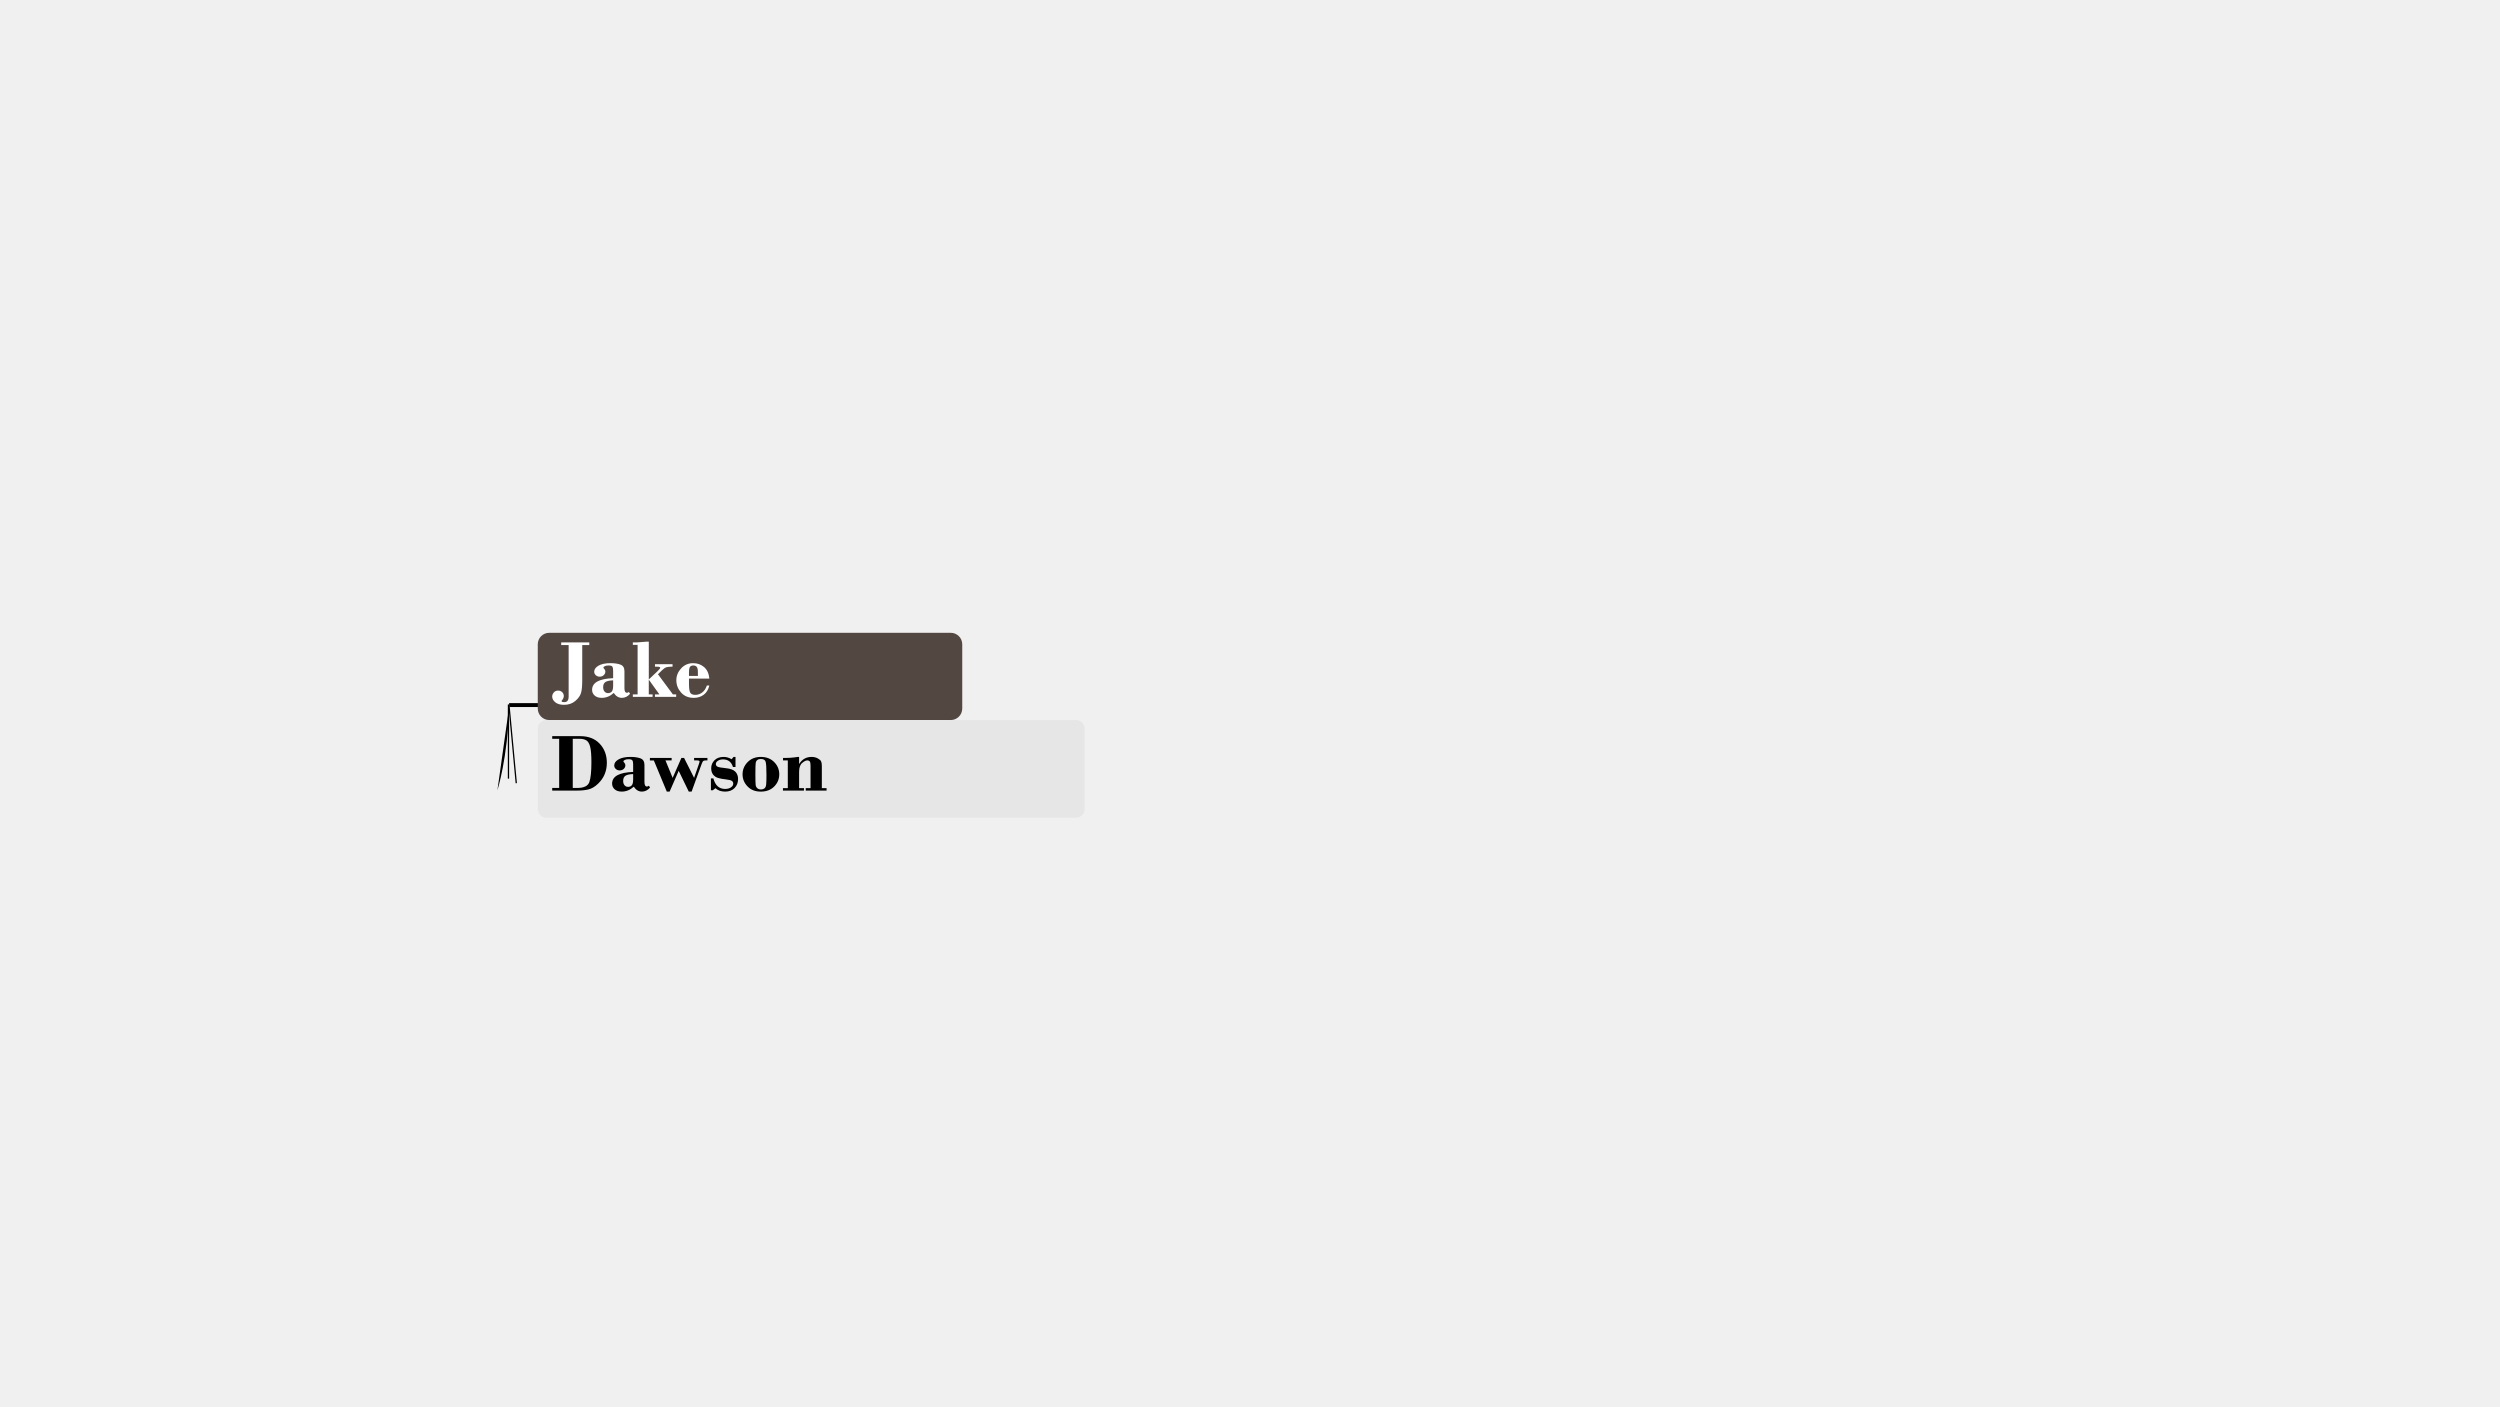
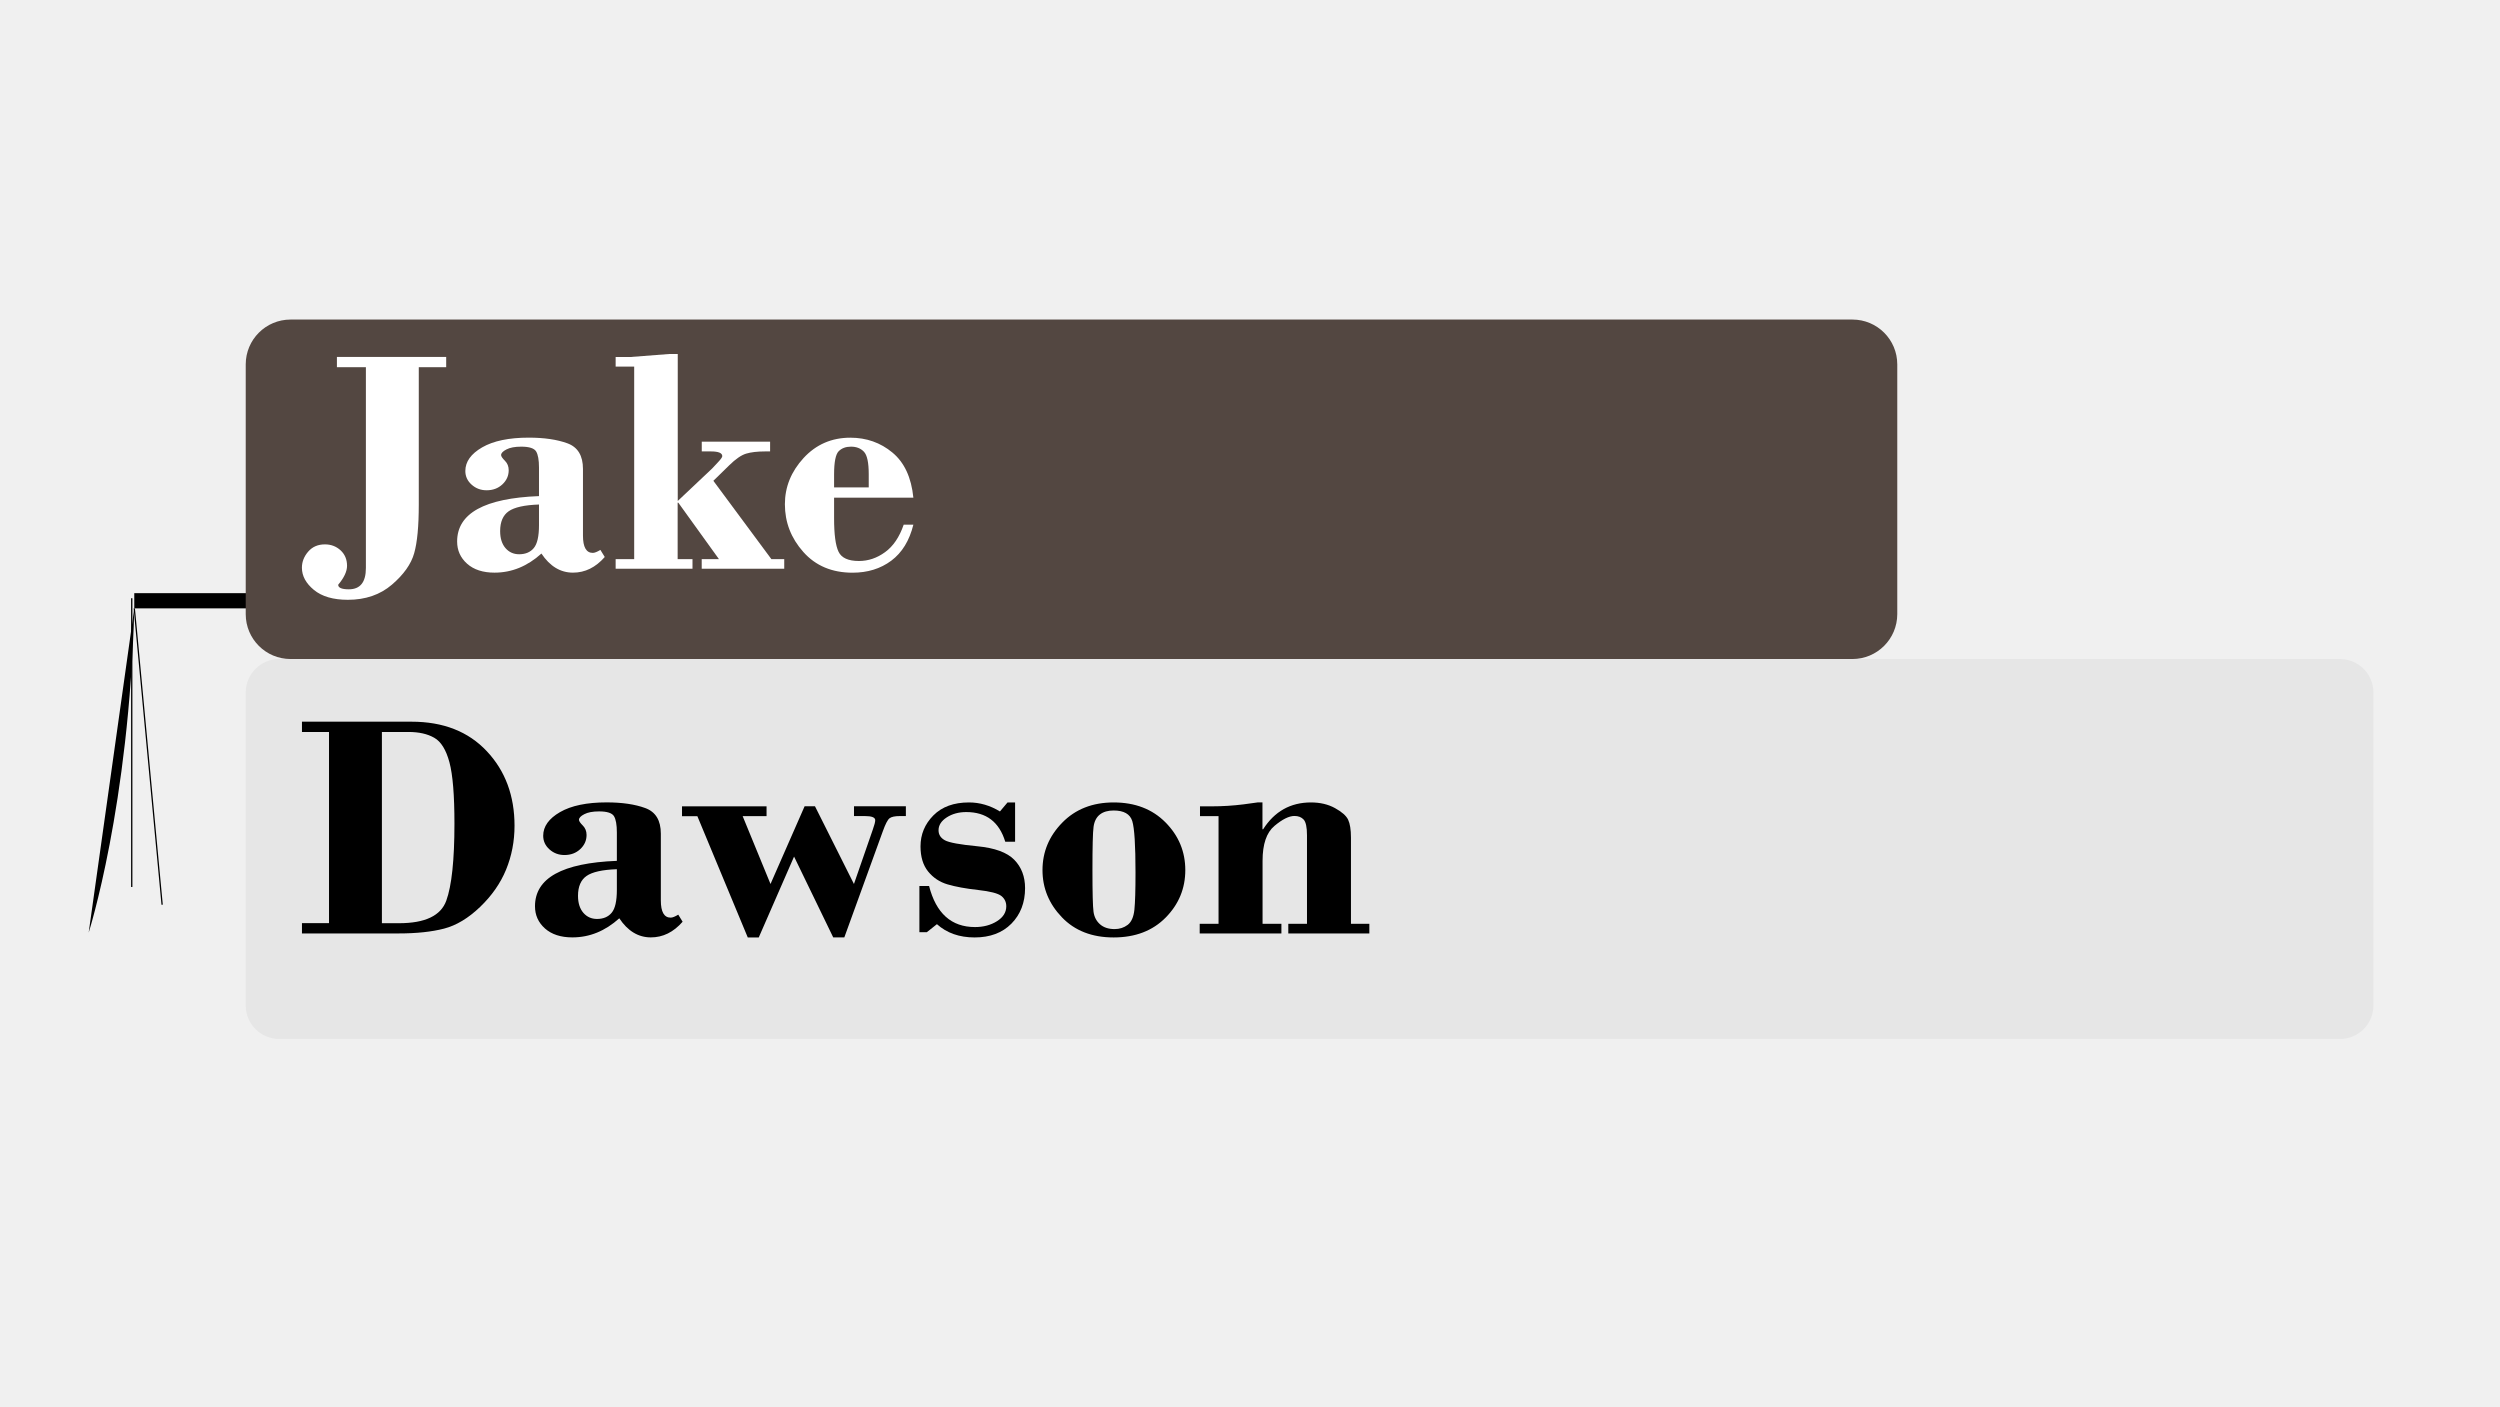
- <svg xmlns="http://www.w3.org/2000/svg" version="1.1" id="Layer_1" x="0px" y="0px" viewBox="0 0 1920 1080" style="enable-background:new 0 0 1920 1080;" xml:space="preserve">
+ <svg xmlns="http://www.w3.org/2000/svg" version="1.1" id="Layer_1" x="0px" y="0px" viewBox="0 0 1920 1080" style="enable-background:new 0 0 1920 1080;">
  <style type="text/css">
	.st0{fill:#534741;}
	.st1{fill:#FFFFFF;}
	.st2{fill:#E6E6E6;}
	.st3{stroke:#000000;stroke-miterlimit:10;}
</style>
-   <rect x="391" y="540" width="46" height="3" />
-   <path class="st0" d="M730.15,553H421.85c-4.89,0-8.85-3.96-8.85-8.85v-49.31c0-4.89,3.96-8.85,8.85-8.85h308.31  c4.89,0,8.85,3.96,8.85,8.85v49.31C739,549.04,735.04,553,730.15,553z" />
-   <g>
-     <path class="st1" d="M447.16,495.4v27.12c0,4.26-0.3,7.46-0.91,9.6c-0.6,2.14-2.07,4.21-4.39,6.2c-2.32,1.99-5.22,2.99-8.7,2.99   c-2.88,0-5.12-0.65-6.7-1.95c-1.58-1.3-2.37-2.76-2.37-4.38c0-1.16,0.41-2.22,1.24-3.18c0.83-0.96,1.93-1.43,3.31-1.43   c1.21,0,2.24,0.4,3.09,1.18c0.85,0.79,1.27,1.81,1.27,3.05c0,1.1-0.58,2.35-1.75,3.74c0,0.6,0.7,0.9,2.1,0.9   c2.25,0,3.37-1.4,3.37-4.21V495.4H431v-2.03h21.57v2.03H447.16z" />
-     <path class="st1" d="M470.89,520.84v-5.61c0-1.52-0.19-2.59-0.57-3.21c-0.38-0.62-1.36-0.94-2.93-0.94c-1.25,0-2.23,0.18-2.93,0.55   c-0.7,0.36-1.05,0.73-1.05,1.11c0,0.25,0.25,0.62,0.75,1.12c0.5,0.5,0.75,1.12,0.75,1.87c0,1.08-0.41,2.01-1.24,2.79   s-1.87,1.17-3.12,1.17c-1.15,0-2.13-0.37-2.96-1.11c-0.83-0.74-1.24-1.64-1.24-2.7c0-1.83,1.11-3.38,3.32-4.66   c2.22-1.28,5.29-1.92,9.21-1.92c3.03,0,5.57,0.37,7.62,1.12c2.05,0.75,3.07,2.44,3.07,5.06v13.17c0,2.27,0.65,3.4,1.94,3.4   c0.36,0,0.86-0.2,1.5-0.59l0.86,1.4c-1.8,2.06-3.89,3.09-6.27,3.09c-2.48,0-4.56-1.26-6.23-3.77c-2.78,2.51-5.86,3.77-9.26,3.77   c-2.29,0-4.09-0.59-5.41-1.76c-1.32-1.18-1.97-2.64-1.97-4.39C454.73,524.24,460.12,521.26,470.89,520.84z M470.89,526.56v-4.06   c-2.86,0.1-4.86,0.55-5.98,1.33c-1.12,0.78-1.69,2.09-1.69,3.92c0,1.42,0.35,2.53,1.05,3.35c0.7,0.81,1.6,1.22,2.7,1.22   c1.25,0,2.22-0.41,2.89-1.22C470.55,530.28,470.89,528.77,470.89,526.56z" />
-     <path class="st1" d="M498.28,492.79v29.01l6.78-6.4c0.04-0.06,0.39-0.43,1.04-1.11c0.65-0.68,0.97-1.12,0.97-1.33   c0-0.63-0.75-0.94-2.26-0.94h-1.79v-1.93h13.49v1.93h-0.95c-1.57,0-2.83,0.15-3.79,0.44c-0.95,0.29-2.07,1.06-3.34,2.31l-3.12,3.05   l11.45,15.46h2.54v1.9h-16.29v-1.9h3.4l-8.02-11.14h-0.13v11.14h2.93v1.9h-15.17v-1.9h3.66v-38h-3.66v-1.9h2.93l7.64-0.59H498.28z" />
-     <path class="st1" d="M544.79,521.15h-15.65v4.06c0,3.19,0.29,5.39,0.88,6.61c0.58,1.22,1.92,1.83,4.02,1.83   c1.85,0,3.57-0.58,5.17-1.75c1.6-1.16,2.83-2.97,3.67-5.42h1.91c-0.78,3.16-2.24,5.53-4.36,7.11c-2.12,1.58-4.67,2.37-7.64,2.37   c-4.05,0-7.29-1.36-9.72-4.09c-2.43-2.73-3.64-5.87-3.64-9.42c0-3.41,1.23-6.45,3.69-9.13c2.46-2.67,5.54-4.01,9.23-4.01   c3.18,0,5.95,0.98,8.3,2.93C543.01,514.19,544.39,517.16,544.79,521.15z M529.14,519.12h6.84v-2.62c0-2.26-0.31-3.74-0.94-4.41   s-1.48-1.01-2.56-1.01c-1.02,0-1.83,0.3-2.43,0.9c-0.6,0.6-0.91,2.13-0.91,4.58V519.12z" />
+   <rect x="103.126" y="455.551" width="178.969" height="11.672" style="" />
+   <path class="st0" d="M 1422.634 506.129 L 223.151 506.129 C 204.127 506.129 188.719 490.721 188.719 471.697 L 188.719 279.849 C 188.719 260.824 204.127 245.417 223.151 245.417 L 1422.673 245.417 C 1441.698 245.417 1457.105 260.824 1457.105 279.849 L 1457.105 471.697 C 1457.066 490.721 1441.66 506.129 1422.634 506.129 Z" style="" />
+   <g style="" transform="matrix(3.890633, 0, 0, 3.890633, -1418.112, -1645.392)">
+     <path class="st1" d="M447.16,495.4v27.12c0,4.26-0.3,7.46-0.91,9.6c-0.6,2.14-2.07,4.21-4.39,6.2c-2.32,1.99-5.22,2.99-8.7,2.99 c-2.88,0-5.12-0.65-6.7-1.95c-1.58-1.3-2.37-2.76-2.37-4.38c0-1.16,0.41-2.22,1.24-3.18c0.83-0.96,1.93-1.43,3.31-1.43 c1.21,0,2.24,0.4,3.09,1.18c0.85,0.79,1.27,1.81,1.27,3.05c0,1.1-0.58,2.35-1.75,3.74c0,0.6,0.7,0.9,2.1,0.9 c2.25,0,3.37-1.4,3.37-4.21V495.4H431v-2.03h21.57v2.03H447.16z" />
+     <path class="st1" d="M470.89,520.84v-5.61c0-1.52-0.19-2.59-0.57-3.21c-0.38-0.62-1.36-0.94-2.93-0.94c-1.25,0-2.23,0.18-2.93,0.55 c-0.7,0.36-1.05,0.73-1.05,1.11c0,0.25,0.25,0.62,0.75,1.12c0.5,0.5,0.75,1.12,0.75,1.87c0,1.08-0.41,2.01-1.24,2.79 s-1.87,1.17-3.12,1.17c-1.15,0-2.13-0.37-2.96-1.11c-0.83-0.74-1.24-1.64-1.24-2.7c0-1.83,1.11-3.38,3.32-4.66 c2.22-1.28,5.29-1.92,9.21-1.92c3.03,0,5.57,0.37,7.62,1.12c2.05,0.75,3.07,2.44,3.07,5.06v13.17c0,2.27,0.65,3.4,1.94,3.4 c0.36,0,0.86-0.2,1.5-0.59l0.86,1.4c-1.8,2.06-3.89,3.09-6.27,3.09c-2.48,0-4.56-1.26-6.23-3.77c-2.78,2.51-5.86,3.77-9.26,3.77 c-2.29,0-4.09-0.59-5.41-1.76c-1.32-1.18-1.97-2.64-1.97-4.39C454.73,524.24,460.12,521.26,470.89,520.84z M470.89,526.56v-4.06 c-2.86,0.1-4.86,0.55-5.98,1.33c-1.12,0.78-1.69,2.09-1.69,3.92c0,1.42,0.35,2.53,1.05,3.35c0.7,0.81,1.6,1.22,2.7,1.22 c1.25,0,2.22-0.41,2.89-1.22C470.55,530.28,470.89,528.77,470.89,526.56z" />
+     <path class="st1" d="M498.28,492.79v29.01l6.78-6.4c0.04-0.06,0.39-0.43,1.04-1.11c0.65-0.68,0.97-1.12,0.97-1.33 c0-0.63-0.75-0.94-2.26-0.94h-1.79v-1.93h13.49v1.93h-0.95c-1.57,0-2.83,0.15-3.79,0.44c-0.95,0.29-2.07,1.06-3.34,2.31l-3.12,3.05 l11.45,15.46h2.54v1.9h-16.29v-1.9h3.4l-8.02-11.14h-0.13v11.14h2.93v1.9h-15.17v-1.9h3.66v-38h-3.66v-1.9h2.93l7.64-0.59H498.28z" />
+     <path class="st1" d="M544.79,521.15h-15.65v4.06c0,3.19,0.29,5.39,0.88,6.61c0.58,1.22,1.92,1.83,4.02,1.83 c1.85,0,3.57-0.58,5.17-1.75c1.6-1.16,2.83-2.97,3.67-5.42h1.91c-0.78,3.16-2.24,5.53-4.36,7.11c-2.12,1.58-4.67,2.37-7.64,2.37 c-4.05,0-7.29-1.36-9.72-4.09c-2.43-2.73-3.64-5.87-3.64-9.42c0-3.41,1.23-6.45,3.69-9.13c2.46-2.67,5.54-4.01,9.23-4.01 c3.18,0,5.95,0.98,8.3,2.93C543.01,514.19,544.39,517.16,544.79,521.15z M529.14,519.12h6.84v-2.62c0-2.26-0.31-3.74-0.94-4.41 s-1.48-1.01-2.56-1.01c-1.02,0-1.83,0.3-2.43,0.9c-0.6,0.6-0.91,2.13-0.91,4.58V519.12z" />
  </g>
-   <path class="st2" d="M826.39,628H419.61c-3.65,0-6.61-2.96-6.61-6.61v-61.78c0-3.65,2.96-6.61,6.61-6.61h406.78  c3.65,0,6.61,2.96,6.61,6.61v61.78C833,625.04,830.04,628,826.39,628z" />
-   <g>
-     <path d="M429.44,605.15V567.4h-5.34v-2.03h21.63c6.26,0,11.21,1.94,14.86,5.83c3.65,3.88,5.47,8.79,5.47,14.71   c0,3.08-0.56,5.96-1.67,8.67c-1.11,2.7-2.83,5.16-5.14,7.37s-4.68,3.64-7.11,4.27c-2.43,0.63-5.41,0.95-8.96,0.95H424.1v-2.03   H429.44z M439.88,567.4v37.75h3.37c5.15,0,8.27-1.48,9.34-4.45c1.07-2.96,1.61-8.03,1.61-15.21c0-5.62-0.33-9.65-0.99-12.11   c-0.66-2.45-1.65-4.07-2.99-4.83c-1.34-0.77-3.03-1.15-5.09-1.15H439.88z" />
-     <path d="M486.26,592.84v-5.61c0-1.52-0.19-2.59-0.57-3.21c-0.38-0.62-1.36-0.94-2.93-0.94c-1.25,0-2.23,0.18-2.93,0.55   c-0.7,0.36-1.05,0.73-1.05,1.11c0,0.25,0.25,0.62,0.75,1.12c0.5,0.5,0.75,1.12,0.75,1.87c0,1.08-0.41,2.01-1.24,2.79   s-1.87,1.17-3.12,1.17c-1.15,0-2.13-0.37-2.96-1.11s-1.24-1.64-1.24-2.7c0-1.83,1.11-3.38,3.32-4.66c2.22-1.28,5.29-1.92,9.21-1.92   c3.03,0,5.57,0.37,7.62,1.12c2.05,0.75,3.07,2.43,3.07,5.06v13.17c0,2.27,0.65,3.4,1.94,3.4c0.36,0,0.86-0.2,1.5-0.59l0.86,1.4   c-1.8,2.06-3.89,3.09-6.27,3.09c-2.48,0-4.56-1.26-6.23-3.77c-2.78,2.51-5.86,3.77-9.26,3.77c-2.29,0-4.09-0.59-5.41-1.76   c-1.32-1.18-1.97-2.64-1.97-4.39C470.1,596.24,475.48,593.26,486.26,592.84z M486.26,598.56v-4.07c-2.86,0.1-4.86,0.55-5.98,1.33   c-1.12,0.78-1.69,2.09-1.69,3.92c0,1.42,0.35,2.53,1.05,3.35c0.7,0.81,1.6,1.22,2.7,1.22c1.25,0,2.22-0.41,2.89-1.22   C485.92,602.28,486.26,600.77,486.26,598.56z" />
-     <path d="M499.11,582.08h16.7v1.93h-4.72l5.5,13.4l6.73-15.34h2.05l7.69,15.34l3.72-10.73c0.32-0.89,0.48-1.51,0.48-1.87   c0-0.54-0.68-0.81-2.03-0.81h-2.16v-1.93h10.24v1.93h-1.18c-1,0-1.68,0.15-2.05,0.44c-0.37,0.29-0.81,1.14-1.32,2.56l-7.6,20.95   h-2.19L521.24,592l-6.97,15.96h-2.17l-9.95-23.94h-3.03V582.08z" />
-     <path d="M564.87,581.31v7.76h-1.94c-1.19-3.91-3.75-5.86-7.7-5.86c-1.48,0-2.77,0.35-3.85,1.05s-1.62,1.55-1.62,2.55   c0,0.86,0.42,1.51,1.25,1.97c0.84,0.46,2.97,0.85,6.41,1.18s5.87,1.22,7.29,2.67c1.42,1.46,2.13,3.32,2.13,5.59   c0,2.85-0.9,5.19-2.69,7.01c-1.79,1.82-4.22,2.73-7.27,2.73c-3.01,0-5.49-0.87-7.44-2.62l-2,1.59h-1.46v-9.13h1.91   c1.38,5.4,4.4,8.11,9.07,8.11c1.67,0,3.12-0.39,4.34-1.16c1.22-0.77,1.83-1.75,1.83-2.94c0-0.83-0.32-1.51-0.97-2.03   c-0.65-0.52-2.18-0.92-4.61-1.19s-4.43-0.64-6-1.1c-1.57-0.46-2.85-1.32-3.85-2.55c-1-1.24-1.5-2.89-1.5-4.95   c0-2.37,0.85-4.41,2.54-6.12c1.7-1.71,4.04-2.56,7.03-2.56c2.12,0,4.16,0.59,6.11,1.78l1.5-1.78H564.87z" />
-     <path d="M584.32,607.96c-4.27,0-7.68-1.33-10.22-3.99c-2.55-2.66-3.82-5.76-3.82-9.3c0-3.58,1.29-6.7,3.89-9.36   c2.59-2.66,5.98-4,10.16-4c4.23,0,7.64,1.32,10.24,3.95c2.6,2.63,3.9,5.77,3.9,9.41c0,3.62-1.29,6.74-3.87,9.36   S588.59,607.96,584.32,607.96z M584.32,582.9c-1.13,0-2.03,0.26-2.71,0.79c-0.68,0.53-1.1,1.34-1.25,2.43   c-0.15,1.09-0.22,3.93-0.22,8.53c0,4.47,0.07,7.21,0.21,8.23c0.14,1.02,0.56,1.84,1.28,2.48c0.71,0.63,1.68,0.95,2.89,0.95   c0.98,0,1.84-0.28,2.57-0.83c0.73-0.55,1.18-1.55,1.33-2.99c0.15-1.44,0.22-3.89,0.22-7.34c0-5.38-0.21-8.77-0.64-10.16   S586.34,582.9,584.32,582.9z" />
-     <path d="M613.7,581.31v5.3h0.13c2.25-3.53,5.4-5.3,9.45-5.3c1.8,0,3.38,0.37,4.74,1.12c1.36,0.75,2.22,1.51,2.59,2.29   c0.37,0.78,0.56,1.96,0.56,3.54v17.01h3.63v1.9h-16v-1.9h3.69v-17.48c0-1.58-0.22-2.61-0.65-3.09c-0.44-0.48-1.04-0.72-1.83-0.72   c-1.06,0-2.38,0.65-3.94,1.96c-1.57,1.31-2.35,3.61-2.35,6.9v12.43h3.72v1.9h-16.13v-1.9h3.72v-21.26h-3.66v-1.93h2.33   c2.1,0,4.19-0.13,6.25-0.39l2.84-0.39H613.7z" />
+   <path class="st2" d="M 1797.069 797.926 L 214.437 797.926 C 200.236 797.926 188.719 786.41 188.719 772.209 L 188.719 531.846 C 188.719 517.644 200.236 506.129 214.437 506.129 L 1797.069 506.129 C 1811.269 506.129 1822.786 517.644 1822.786 531.846 L 1822.786 772.209 C 1822.786 786.41 1811.269 797.926 1797.069 797.926 Z" style="" />
+   <g style="" transform="matrix(3.890633, 0, 0, 3.890633, -1418.112, -1645.392)">
+     <path d="M429.44,605.15V567.4h-5.34v-2.03h21.63c6.26,0,11.21,1.94,14.86,5.83c3.65,3.88,5.47,8.79,5.47,14.71 c0,3.08-0.56,5.96-1.67,8.67c-1.11,2.7-2.83,5.16-5.14,7.37s-4.68,3.64-7.11,4.27c-2.43,0.63-5.41,0.95-8.96,0.95H424.1v-2.03 H429.44z M439.88,567.4v37.75h3.37c5.15,0,8.27-1.48,9.34-4.45c1.07-2.96,1.61-8.03,1.61-15.21c0-5.62-0.33-9.65-0.99-12.11 c-0.66-2.45-1.65-4.07-2.99-4.83c-1.34-0.77-3.03-1.15-5.09-1.15H439.88z" />
+     <path d="M486.26,592.84v-5.61c0-1.52-0.19-2.59-0.57-3.21c-0.38-0.62-1.36-0.94-2.93-0.94c-1.25,0-2.23,0.18-2.93,0.55 c-0.7,0.36-1.05,0.73-1.05,1.11c0,0.25,0.25,0.62,0.75,1.12c0.5,0.5,0.75,1.12,0.75,1.87c0,1.08-0.41,2.01-1.24,2.79 s-1.87,1.17-3.12,1.17c-1.15,0-2.13-0.37-2.96-1.11s-1.24-1.64-1.24-2.7c0-1.83,1.11-3.38,3.32-4.66c2.22-1.28,5.29-1.92,9.21-1.92 c3.03,0,5.57,0.37,7.62,1.12c2.05,0.75,3.07,2.43,3.07,5.06v13.17c0,2.27,0.65,3.4,1.94,3.4c0.36,0,0.86-0.2,1.5-0.59l0.86,1.4 c-1.8,2.06-3.89,3.09-6.27,3.09c-2.48,0-4.56-1.26-6.23-3.77c-2.78,2.51-5.86,3.77-9.26,3.77c-2.29,0-4.09-0.59-5.41-1.76 c-1.32-1.18-1.97-2.64-1.97-4.39C470.1,596.24,475.48,593.26,486.26,592.84z M486.26,598.56v-4.07c-2.86,0.1-4.86,0.55-5.98,1.33 c-1.12,0.78-1.69,2.09-1.69,3.92c0,1.42,0.35,2.53,1.05,3.35c0.7,0.81,1.6,1.22,2.7,1.22c1.25,0,2.22-0.41,2.89-1.22 C485.92,602.28,486.26,600.77,486.26,598.56z" />
+     <path d="M499.11,582.08h16.7v1.93h-4.72l5.5,13.4l6.73-15.34h2.05l7.69,15.34l3.72-10.73c0.32-0.89,0.48-1.51,0.48-1.87 c0-0.54-0.68-0.81-2.03-0.81h-2.16v-1.93h10.24v1.93h-1.18c-1,0-1.68,0.15-2.05,0.44c-0.37,0.29-0.81,1.14-1.32,2.56l-7.6,20.95 h-2.19L521.24,592l-6.97,15.96h-2.17l-9.95-23.94h-3.03V582.08z" />
+     <path d="M564.87,581.31v7.76h-1.94c-1.19-3.91-3.75-5.86-7.7-5.86c-1.48,0-2.77,0.35-3.85,1.05s-1.62,1.55-1.62,2.55 c0,0.86,0.42,1.51,1.25,1.97c0.84,0.46,2.97,0.85,6.41,1.18s5.87,1.22,7.29,2.67c1.42,1.46,2.13,3.32,2.13,5.59 c0,2.85-0.9,5.19-2.69,7.01c-1.79,1.82-4.22,2.73-7.27,2.73c-3.01,0-5.49-0.87-7.44-2.62l-2,1.59h-1.46v-9.13h1.91 c1.38,5.4,4.4,8.11,9.07,8.11c1.67,0,3.12-0.39,4.34-1.16c1.22-0.77,1.83-1.75,1.83-2.94c0-0.83-0.32-1.51-0.97-2.03 c-0.65-0.52-2.18-0.92-4.61-1.19s-4.43-0.64-6-1.1c-1.57-0.46-2.85-1.32-3.85-2.55c-1-1.24-1.5-2.89-1.5-4.95 c0-2.37,0.85-4.41,2.54-6.12c1.7-1.71,4.04-2.56,7.03-2.56c2.12,0,4.16,0.59,6.11,1.78l1.5-1.78H564.87z" />
+     <path d="M584.32,607.96c-4.27,0-7.68-1.33-10.22-3.99c-2.55-2.66-3.82-5.76-3.82-9.3c0-3.58,1.29-6.7,3.89-9.36 c2.59-2.66,5.98-4,10.16-4c4.23,0,7.64,1.32,10.24,3.95c2.6,2.63,3.9,5.77,3.9,9.41c0,3.62-1.29,6.74-3.87,9.36 S588.59,607.96,584.32,607.96z M584.32,582.9c-1.13,0-2.03,0.26-2.71,0.79c-0.68,0.53-1.1,1.34-1.25,2.43 c-0.15,1.09-0.22,3.93-0.22,8.53c0,4.47,0.07,7.21,0.21,8.23c0.14,1.02,0.56,1.84,1.28,2.48c0.71,0.63,1.68,0.95,2.89,0.95 c0.98,0,1.84-0.28,2.57-0.83c0.73-0.55,1.18-1.55,1.33-2.99c0.15-1.44,0.22-3.89,0.22-7.34c0-5.38-0.21-8.77-0.64-10.16 S586.34,582.9,584.32,582.9z" />
+     <path d="M613.7,581.31v5.3h0.13c2.25-3.53,5.4-5.3,9.45-5.3c1.8,0,3.38,0.37,4.74,1.12c1.36,0.75,2.22,1.51,2.59,2.29 c0.37,0.78,0.56,1.96,0.56,3.54v17.01h3.63v1.9h-16v-1.9h3.69v-17.48c0-1.58-0.22-2.61-0.65-3.09c-0.44-0.48-1.04-0.72-1.83-0.72 c-1.06,0-2.38,0.65-3.94,1.96c-1.57,1.31-2.35,3.61-2.35,6.9v12.43h3.72v1.9h-16.13v-1.9h3.72v-21.26h-3.66v-1.93h2.33 c2.1,0,4.19-0.13,6.25-0.39l2.84-0.39H613.7z" />
  </g>
-   <path d="M382,607c0,0,8-25,9-64" />
+   <path d="M 68.11 716.222 C 68.11 716.222 99.235 618.956 103.126 467.222" style="" />
  <path d="M391,607" />
-   <path class="st3" d="M390.5,541v28.5V598" />
-   <line class="st3" x1="396.5" y1="601.5" x2="391" y2="543" />
+   <path class="st3" d="M 101.18 459.44 L 101.18 570.324 L 101.18 681.207" style="" />
+   <line class="st3" x1="124.524" y1="694.824" x2="103.126" y2="467.222" style="" />
</svg>
